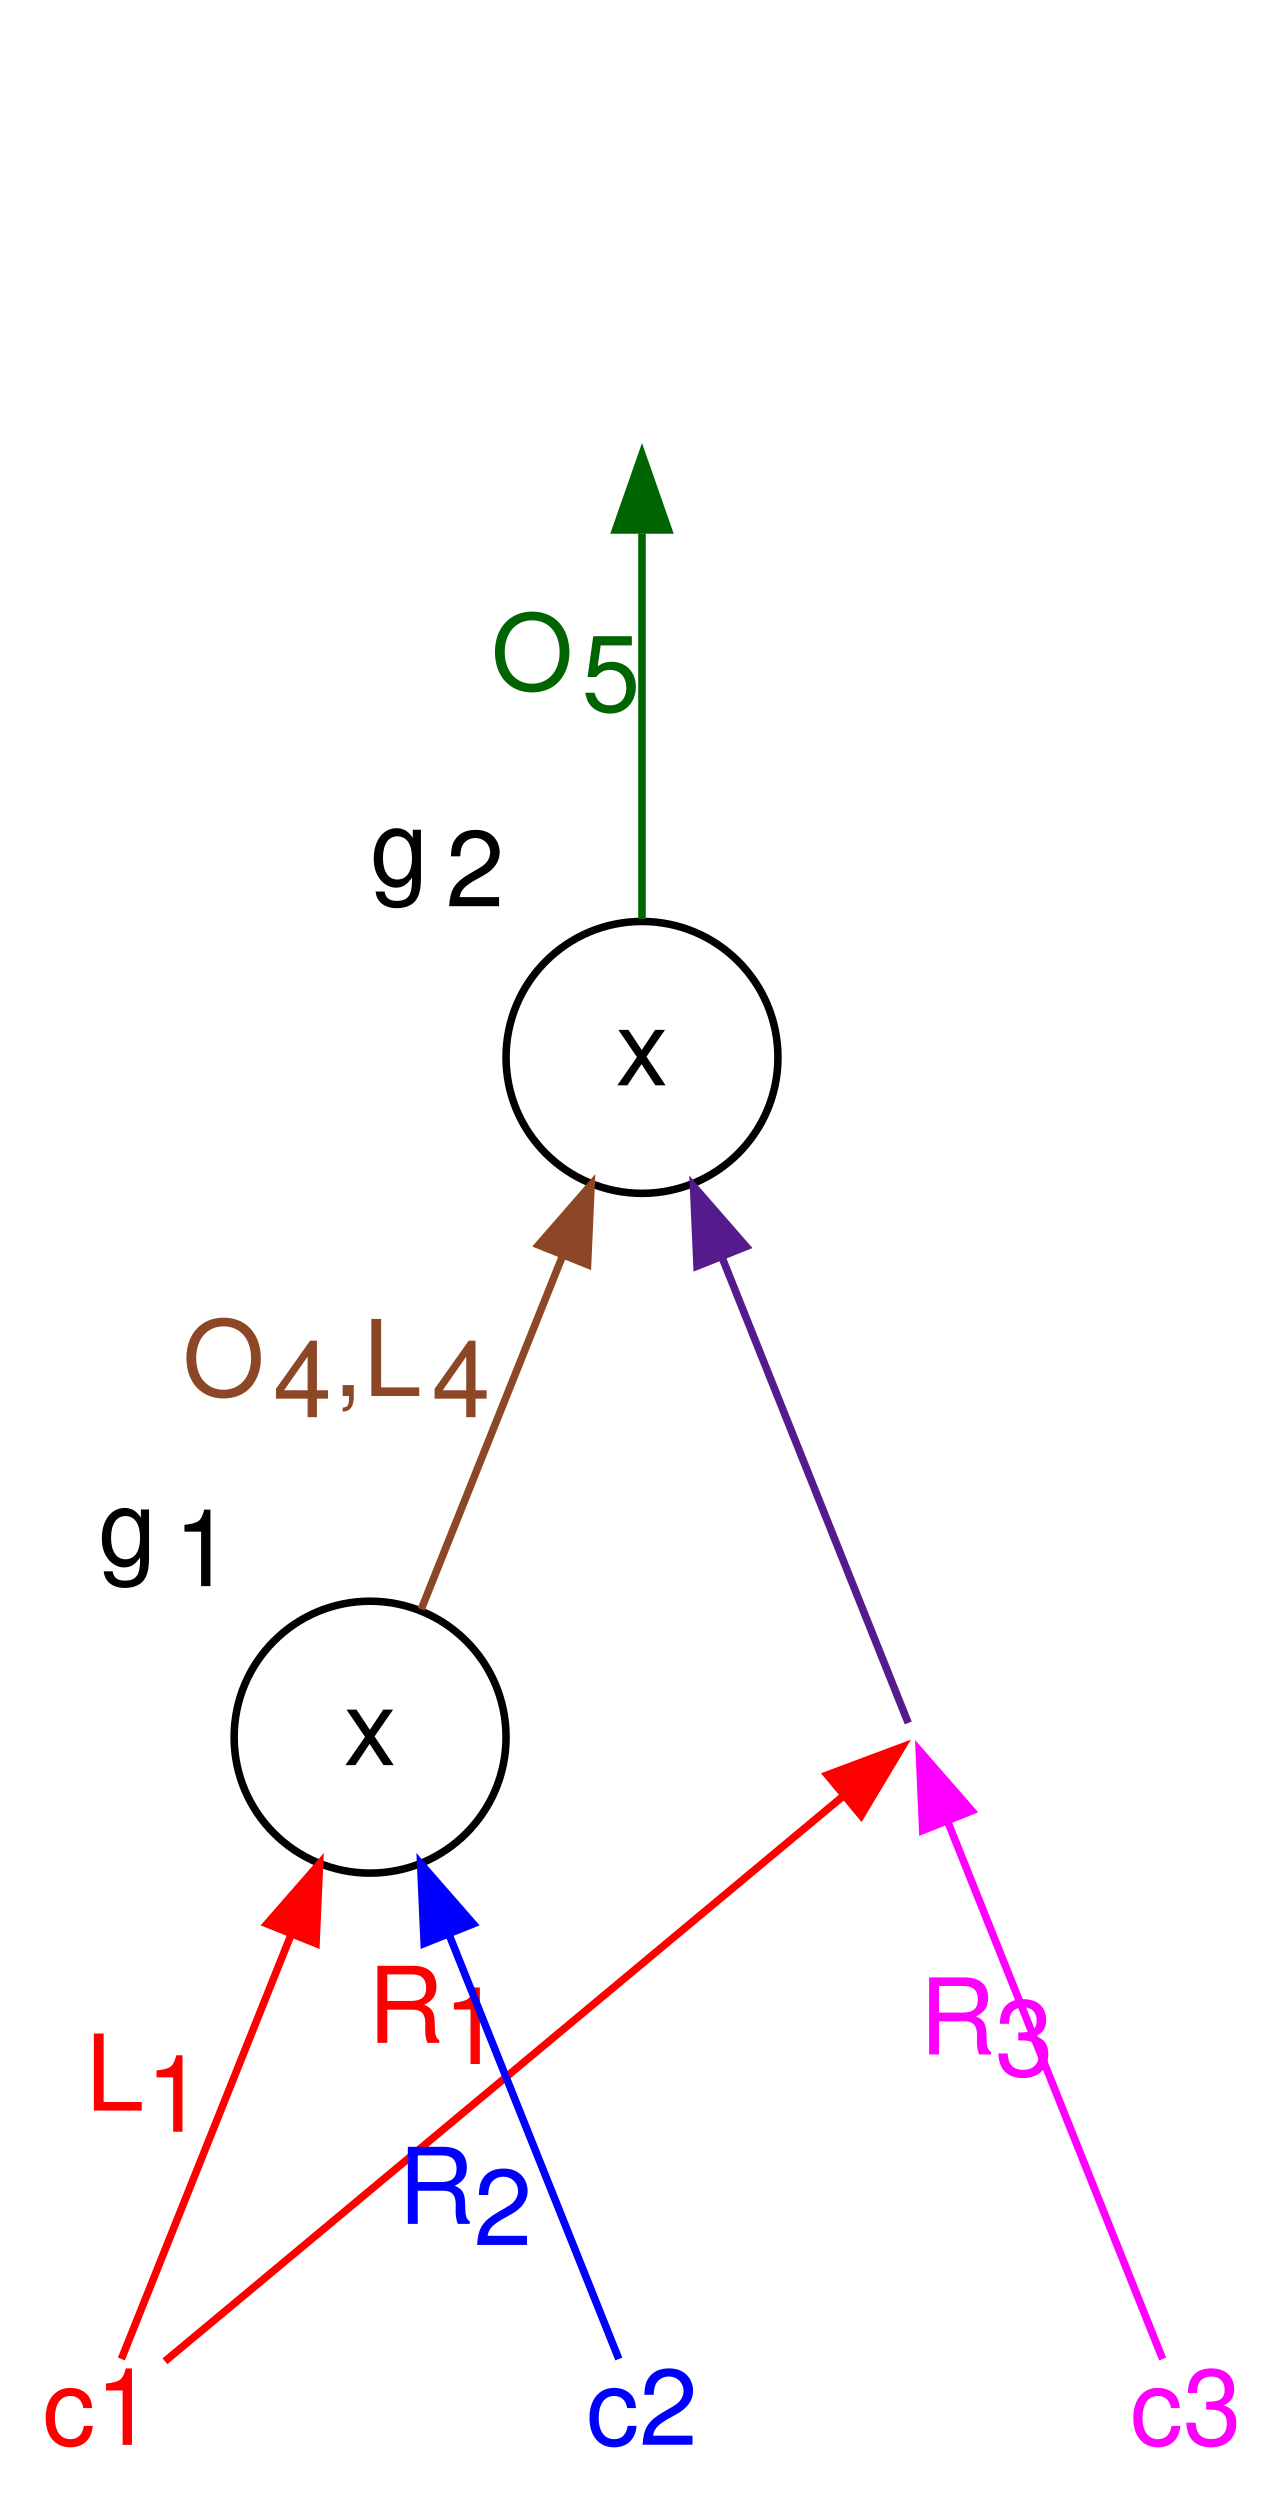
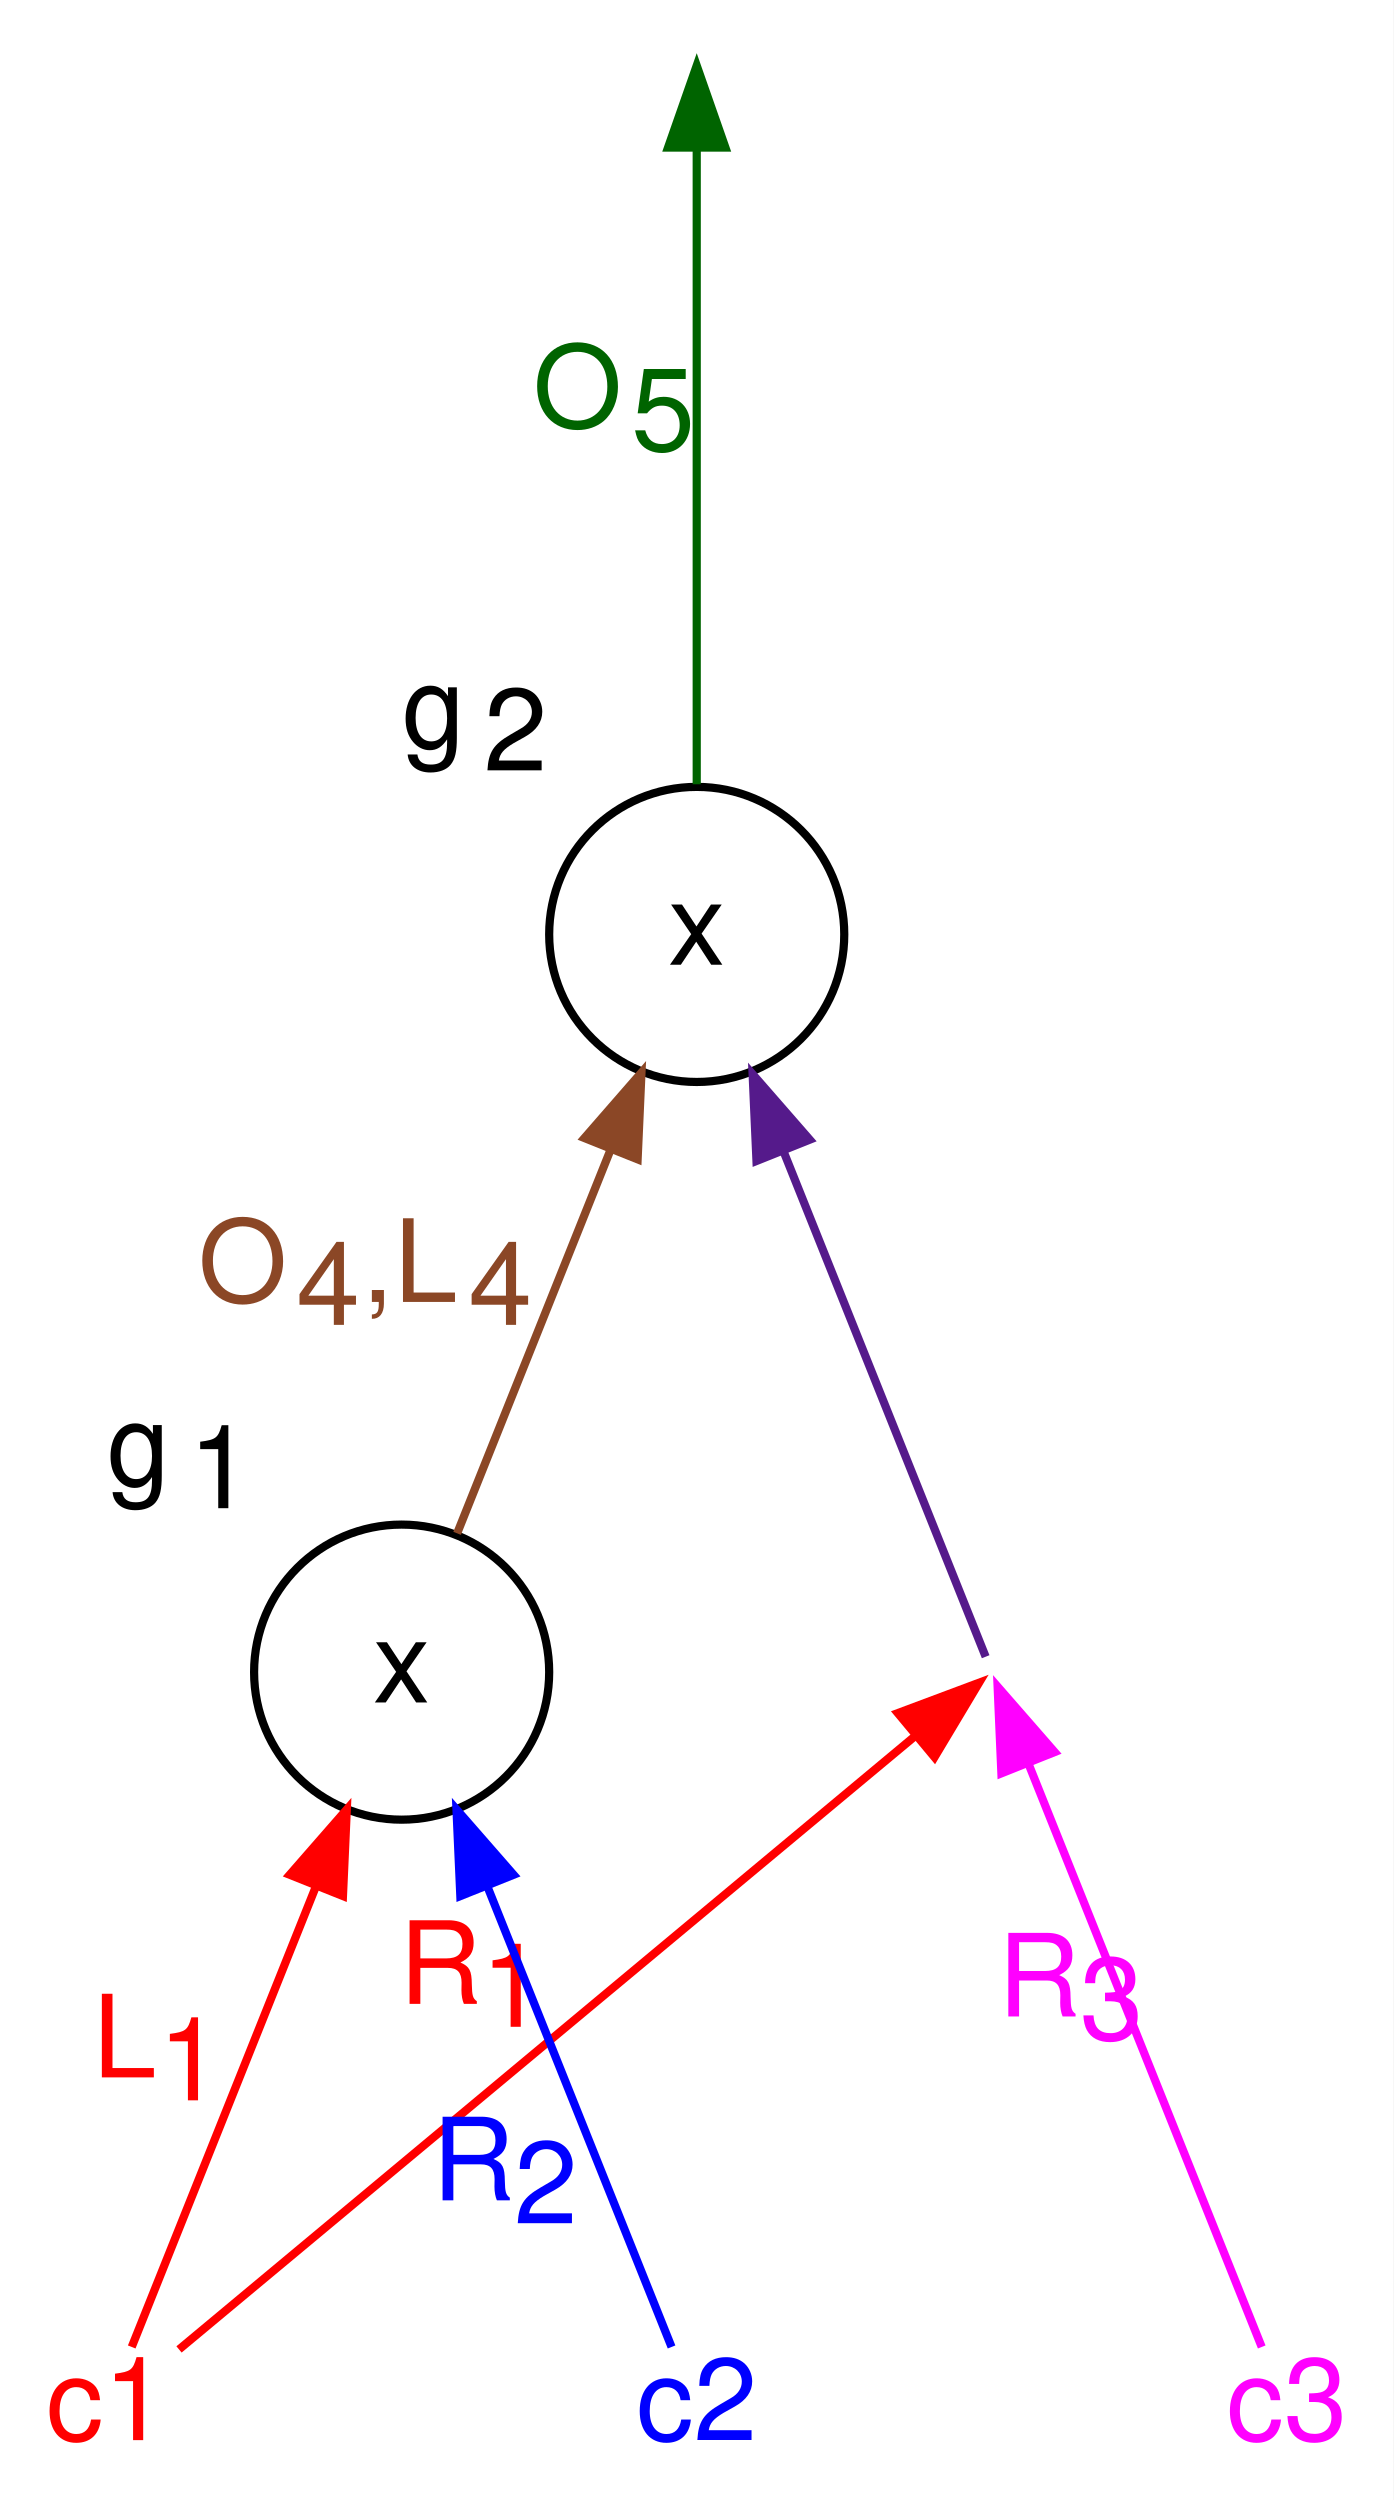
- <svg xmlns="http://www.w3.org/2000/svg" width="170pt" height="331pt" viewBox="0.00 0.00 170.00 331.00">
-   <g id="page0,1_graph0" class="graph" transform="scale(1 1) rotate(0) translate(4 327)">
-     <polygon fill="white" stroke="transparent" points="-4,4 -4,-327 166,-327 166,4 -4,4" />
+ <svg xmlns="http://www.w3.org/2000/svg" width="170pt" height="305pt" viewBox="0.00 0.00 170.00 305.00">
+   <g id="page0,1_graph0" class="graph" transform="scale(1 1) rotate(0) translate(4 301)">
+     <polygon fill="white" stroke="transparent" points="-4,4 -4,-301 166,-301 166,4 -4,4" />
    <g id="node2" class="node">
      <ellipse fill="none" stroke="black" cx="81" cy="-187" rx="18" ry="18" />
      <text text-anchor="middle" x="81" y="-183.3" font-family="Helvetica,sans-Serif" font-size="14.00">x</text>
      <text text-anchor="start" x="45" y="-209.8" font-family="Helvetica,sans-Serif" font-size="14.00">g</text>
      <text text-anchor="start" x="55" y="-209.8" font-family="Helvetica,sans-Serif" baseline-shift="sub" font-size="14.00">2</text>
    </g>
    <g id="edge7" class="edge">
-       <path fill="none" stroke="darkgreen" d="M81,-205.32C81,-219.28 81,-238.98 81,-256.37" />
-       <polygon fill="darkgreen" stroke="darkgreen" points="77.5,-256.83 81,-266.83 84.5,-256.83 77.5,-256.83" />
-       <text text-anchor="start" x="61" y="-235.65" font-family="Helvetica,sans-Serif" font-size="14.00" fill="darkgreen">O</text>
-       <text text-anchor="start" x="73" y="-235.65" font-family="Helvetica,sans-Serif" baseline-shift="sub" font-size="14.00" fill="darkgreen">5</text>
+       <path fill="none" stroke="darkgreen" d="M81,-205.32C81,-227.4 81,-263.9 81,-282.8" />
+       <polygon fill="darkgreen" stroke="darkgreen" points="77.5,-283 81,-293 84.5,-283 77.5,-283" />
+       <text text-anchor="start" x="61" y="-248.86" font-family="Helvetica,sans-Serif" font-size="14.00" fill="darkgreen">O</text>
+       <text text-anchor="start" x="73" y="-248.86" font-family="Helvetica,sans-Serif" baseline-shift="sub" font-size="14.00" fill="darkgreen">5</text>
    </g>
    <g id="node3" class="node">
      <ellipse fill="none" stroke="black" cx="45" cy="-97" rx="18" ry="18" />
      <text text-anchor="middle" x="45" y="-93.3" font-family="Helvetica,sans-Serif" font-size="14.00">x</text>
      <text text-anchor="start" x="9" y="-119.8" font-family="Helvetica,sans-Serif" font-size="14.00">g</text>
      <text text-anchor="start" x="19" y="-119.8" font-family="Helvetica,sans-Serif" baseline-shift="sub" font-size="14.00">1</text>
    </g>
    <g id="edge5" class="edge">
      <path fill="none" stroke="#8b4726" d="M51.77,-113.93C57.05,-127.13 64.48,-145.69 70.52,-160.81" />
      <polygon fill="#8b4726" stroke="#8b4726" points="67.3,-162.16 74.26,-170.15 73.79,-159.56 67.3,-162.16" />
      <text text-anchor="start" x="20.15" y="-142.17" font-family="Helvetica,sans-Serif" font-size="14.00" fill="#8b4726">O</text>
      <text text-anchor="start" x="32.15" y="-142.17" font-family="Helvetica,sans-Serif" baseline-shift="sub" font-size="14.00" fill="#8b4726">4</text>
      <text text-anchor="start" x="40.15" y="-142.17" font-family="Helvetica,sans-Serif" font-size="14.00" fill="#8b4726">,L</text>
      <text text-anchor="start" x="53.15" y="-142.17" font-family="Helvetica,sans-Serif" baseline-shift="sub" font-size="14.00" fill="#8b4726">4</text>
    </g>
    <g id="edge6" class="edge">
      <path fill="none" stroke="#551a8b" d="M116.25,-98.88C113.1,-106.74 100.74,-137.66 91.54,-160.66" />
      <polygon fill="#551a8b" stroke="#551a8b" points="88.29,-159.36 87.82,-169.95 94.79,-161.96 88.29,-159.36" />
    </g>
    <g id="node5" class="node">
      <text text-anchor="middle" x="9" y="-3.3" font-family="Helvetica,sans-Serif" font-size="14.00" fill="red">c1</text>
    </g>
    <g id="edge1" class="edge">
      <path fill="none" stroke="red" d="M12.07,-14.67C16.99,-26.98 26.88,-51.7 34.54,-70.85" />
      <polygon fill="red" stroke="red" points="31.34,-72.28 38.31,-80.26 37.84,-69.68 31.34,-72.28" />
      <text text-anchor="start" x="7.3" y="-47.56" font-family="Helvetica,sans-Serif" font-size="14.00" fill="red">L</text>
      <text text-anchor="start" x="15.3" y="-47.56" font-family="Helvetica,sans-Serif" baseline-shift="sub" font-size="14.00" fill="red">1</text>
    </g>
    <g id="edge2" class="edge">
      <path fill="none" stroke="red" d="M17.84,-14.37C37.92,-31.1 86.82,-71.85 107.51,-89.09" />
      <polygon fill="red" stroke="red" points="105.53,-92 115.45,-95.71 110.01,-86.62 105.53,-92" />
      <text text-anchor="start" x="44.67" y="-56.53" font-family="Helvetica,sans-Serif" font-size="14.00" fill="red">R</text>
      <text text-anchor="start" x="54.67" y="-56.53" font-family="Helvetica,sans-Serif" baseline-shift="sub" font-size="14.00" fill="red">1</text>
    </g>
    <g id="node6" class="node">
      <text text-anchor="middle" x="81" y="-3.3" font-family="Helvetica,sans-Serif" font-size="14.00" fill="blue">c2</text>
    </g>
    <g id="edge3" class="edge">
      <path fill="none" stroke="blue" d="M77.93,-14.67C73.01,-26.98 63.12,-51.7 55.46,-70.85" />
      <polygon fill="blue" stroke="blue" points="52.16,-69.68 51.69,-80.26 58.66,-72.28 52.16,-69.68" />
      <text text-anchor="start" x="48.7" y="-32.56" font-family="Helvetica,sans-Serif" font-size="14.00" fill="blue">R</text>
      <text text-anchor="start" x="58.7" y="-32.56" font-family="Helvetica,sans-Serif" baseline-shift="sub" font-size="14.00" fill="blue">2</text>
    </g>
    <g id="node7" class="node">
      <text text-anchor="middle" x="153" y="-3.3" font-family="Helvetica,sans-Serif" font-size="14.00" fill="magenta">c3</text>
    </g>
    <g id="edge4" class="edge">
      <path fill="none" stroke="magenta" d="M149.93,-14.67C143.58,-30.56 128.95,-67.12 121.52,-85.71" />
      <polygon fill="magenta" stroke="magenta" points="118.17,-84.65 117.71,-95.23 124.67,-87.25 118.17,-84.65" />
      <text text-anchor="start" x="117.72" y="-54.99" font-family="Helvetica,sans-Serif" font-size="14.00" fill="magenta">R</text>
      <text text-anchor="start" x="127.72" y="-54.99" font-family="Helvetica,sans-Serif" baseline-shift="sub" font-size="14.00" fill="magenta">3</text>
    </g>
  </g>
</svg>
